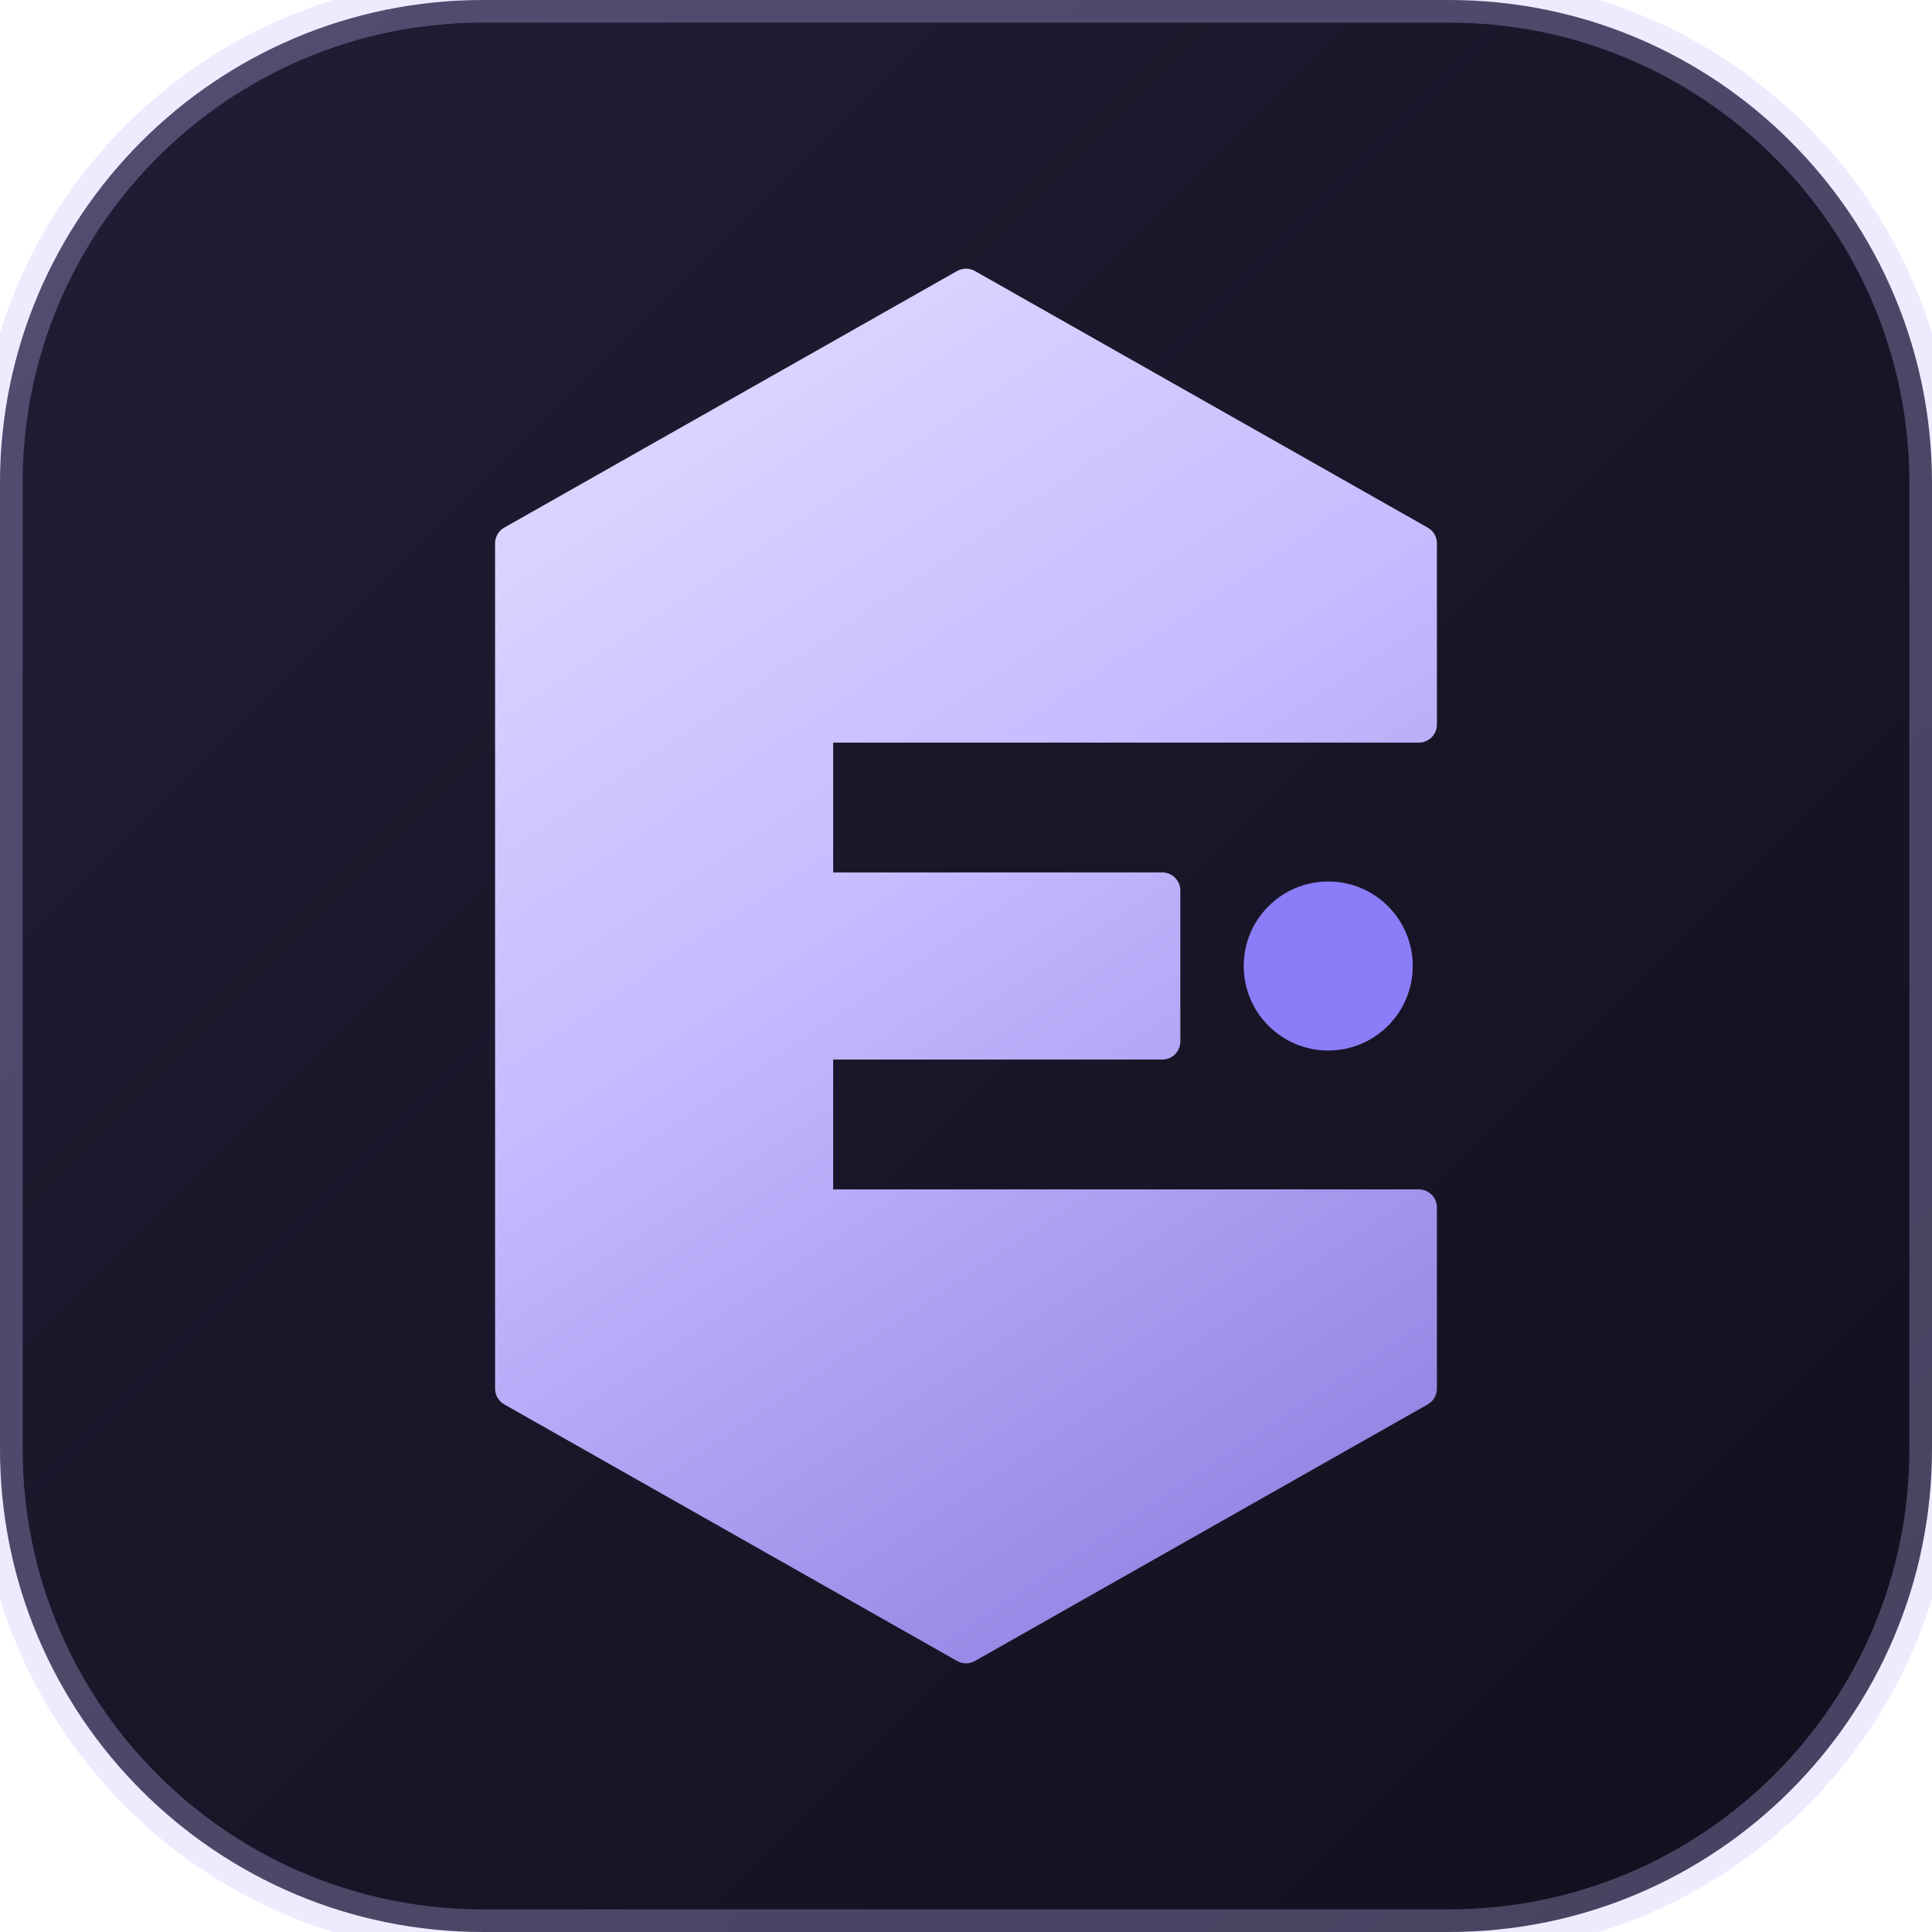
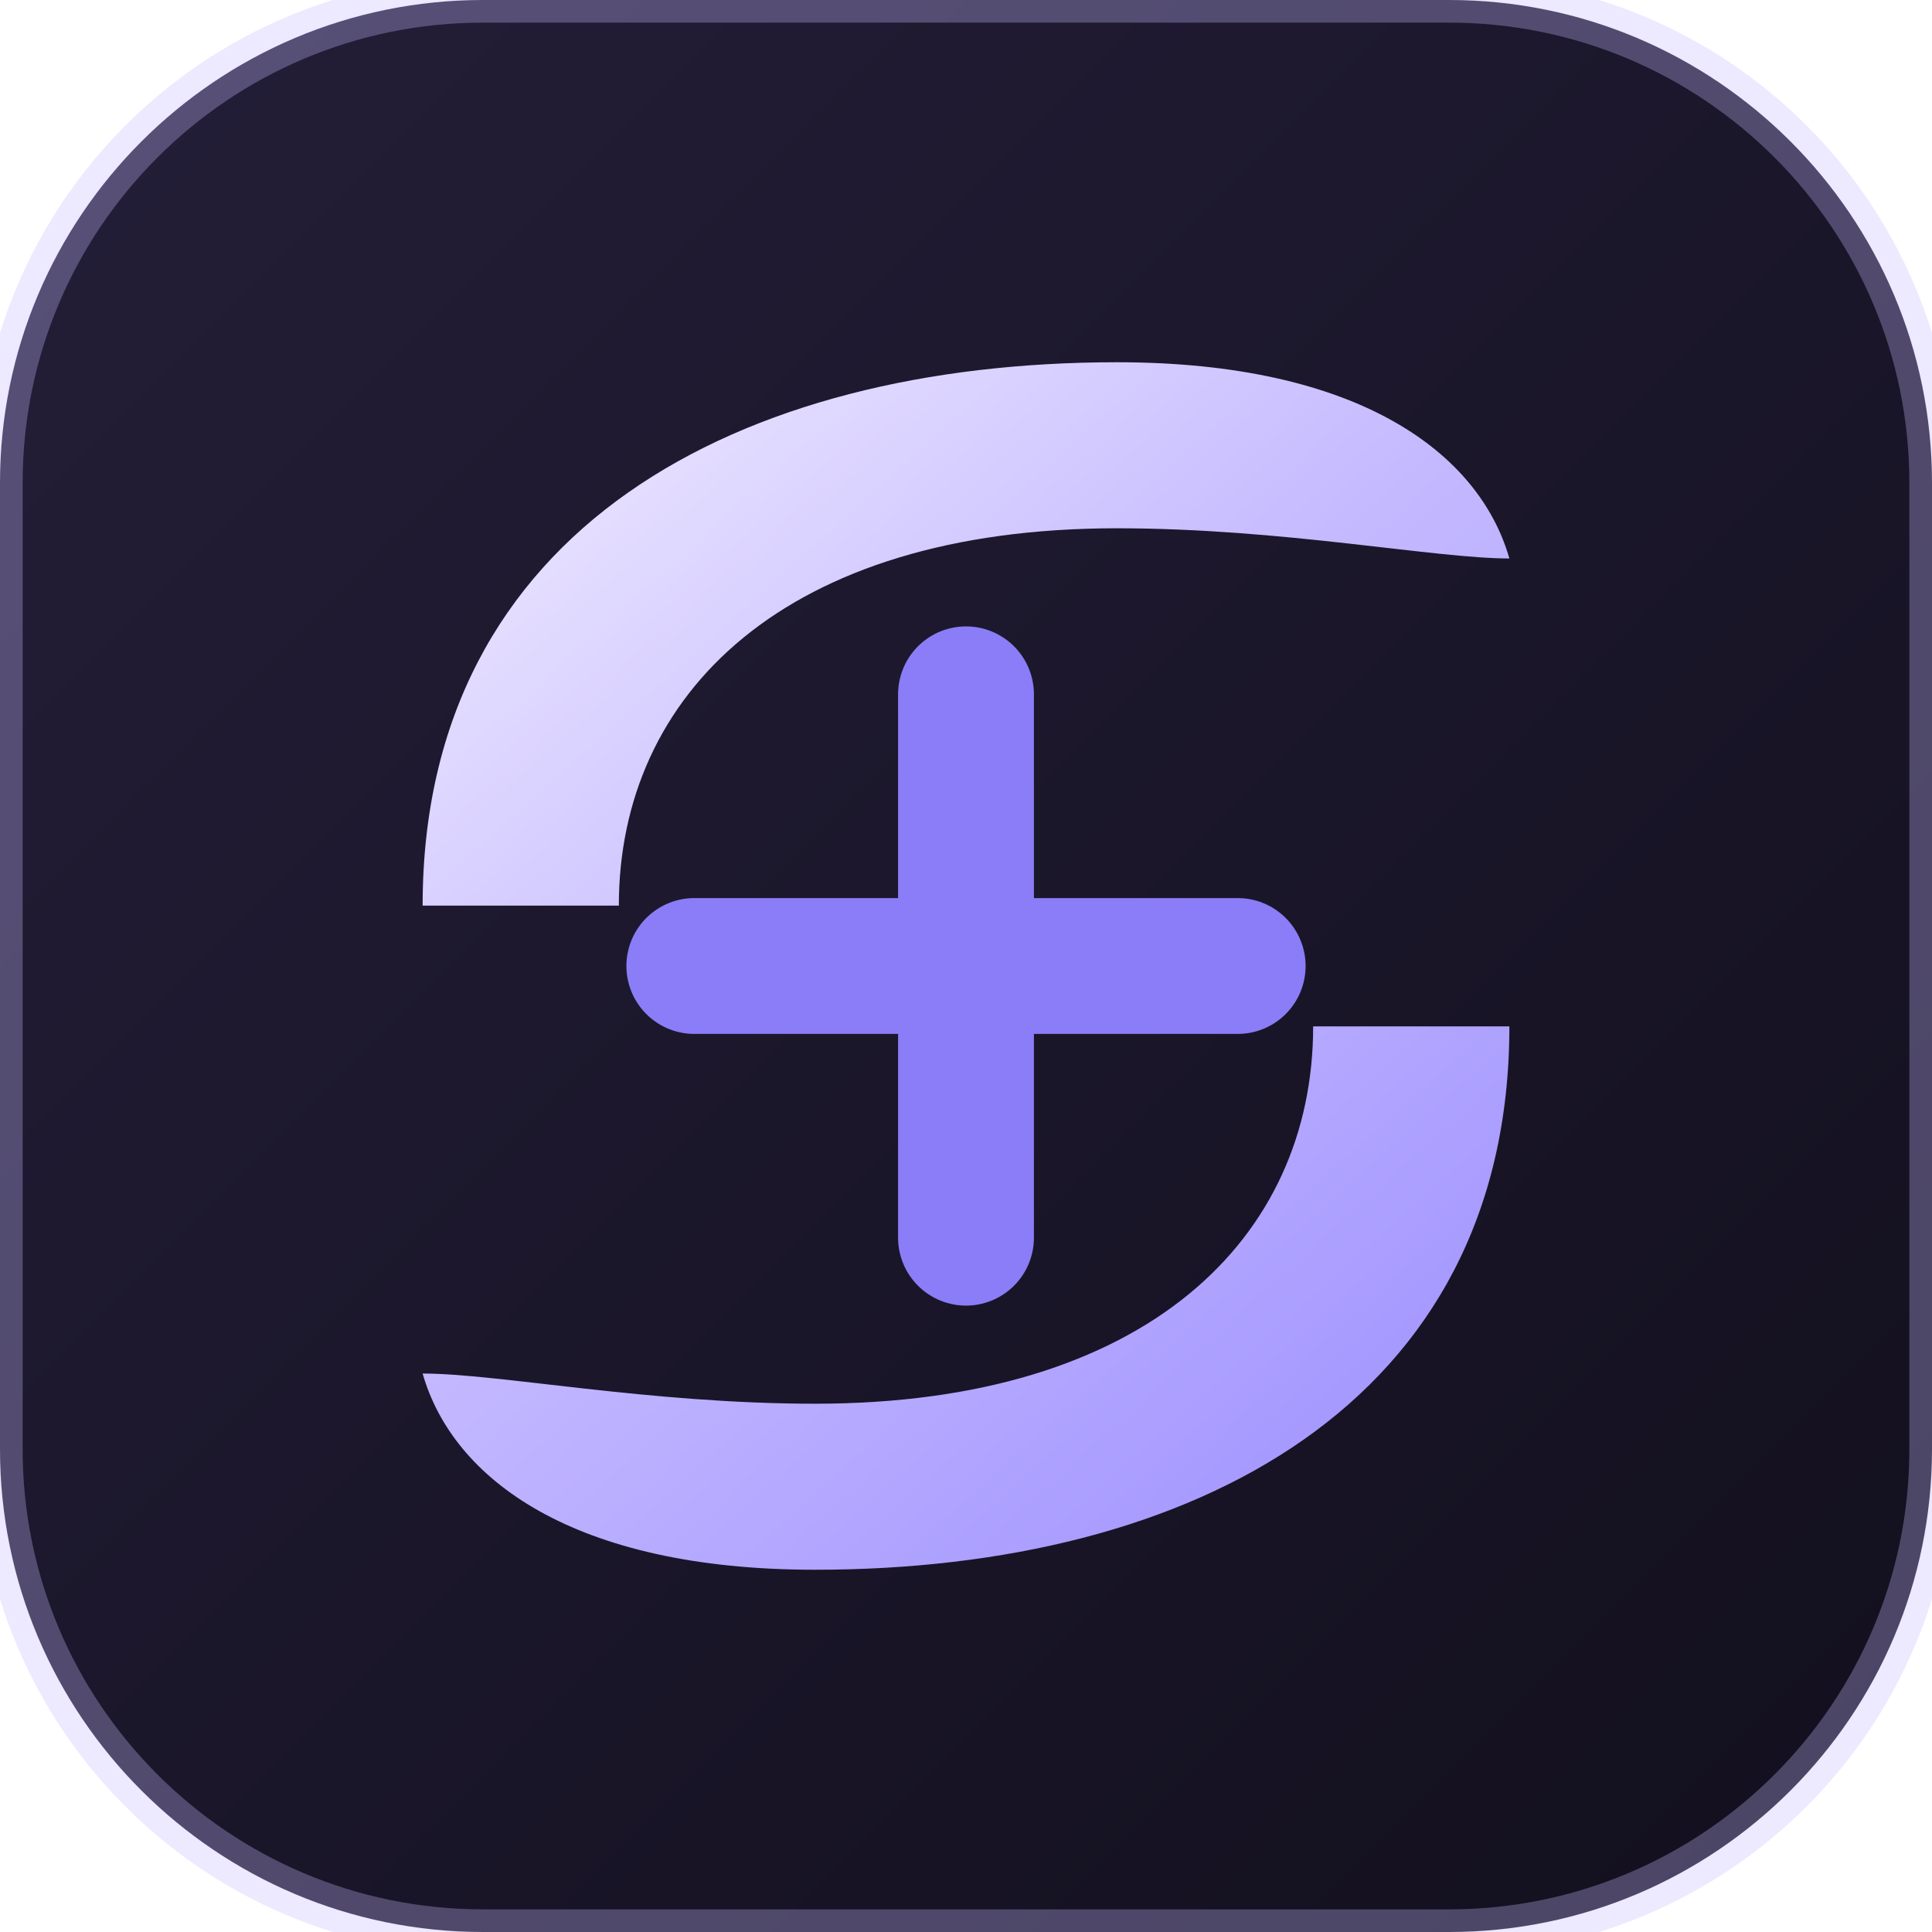
- <svg xmlns="http://www.w3.org/2000/svg" viewBox="0 0 64 64" fill="none">
+ <svg xmlns="http://www.w3.org/2000/svg" viewBox="0 0 64 64" width="64" height="64" fill="none">
  <defs>
-     <linearGradient id="logoViolet" x1="16" y1="8" x2="48" y2="56" gradientUnits="userSpaceOnUse">
-       <stop stop-color="#E5DFFF" />
+     <linearGradient id="logoViolet" x1="14" y1="12" x2="50" y2="52" gradientUnits="userSpaceOnUse">
+       <stop stop-color="#F2EEFF" />
      <stop offset="0.45" stop-color="#C5BAFF" />
-       <stop offset="1" stop-color="#8874DC" />
+       <stop offset="1" stop-color="#9B8EFF" />
    </linearGradient>
    <linearGradient id="logoBg" x1="0" y1="0" x2="64" y2="64" gradientUnits="userSpaceOnUse">
-       <stop stop-color="#221D35" />
+       <stop stop-color="#241E38" />
      <stop offset="1" stop-color="#120F1D" />
    </linearGradient>
  </defs>
-   <rect width="64" height="64" rx="16" fill="url(#logoBg)" stroke="#C5BAFF" stroke-opacity="0.3" stroke-width="1.5" />
-   <path d="M17 18L32 9.5L47 18V24H27V29.5H38.5V34.5H27V40H47V46L32 54.5L17 46V18Z" fill="url(#logoViolet)" stroke="url(#logoViolet)" stroke-width="1.2" stroke-linejoin="round" stroke-linecap="round" />
-   <circle cx="44" cy="32" r="2.8" fill="#8B7CF7" />
+   <rect width="64" height="64" rx="16" fill="url(#logoBg)" stroke="#C5BAFF" stroke-opacity="0.32" stroke-width="1.5" />
+   <path d="M 14 30 C 14 17.5 24.5 12 37 12 C 45 12 49 15 50 18.5 C 47.5 18.5 42.5 17.5 37 17.5 C 26 17.5 20.5 23 20.5 30 Z" fill="url(#logoViolet)" />
+   <path d="M 50 34 C 50 46.5 39.5 52 27 52 C 19 52 15 49 14 45.5 C 16.5 45.5 21.5 46.5 27 46.5 C 38 46.5 43.5 41 43.5 34 Z" fill="url(#logoViolet)" />
+   <path d="M 32 23 L 32 41 M 23 32 L 41 32" stroke="#8B7CF7" stroke-width="4.5" stroke-linecap="round" />
</svg>
